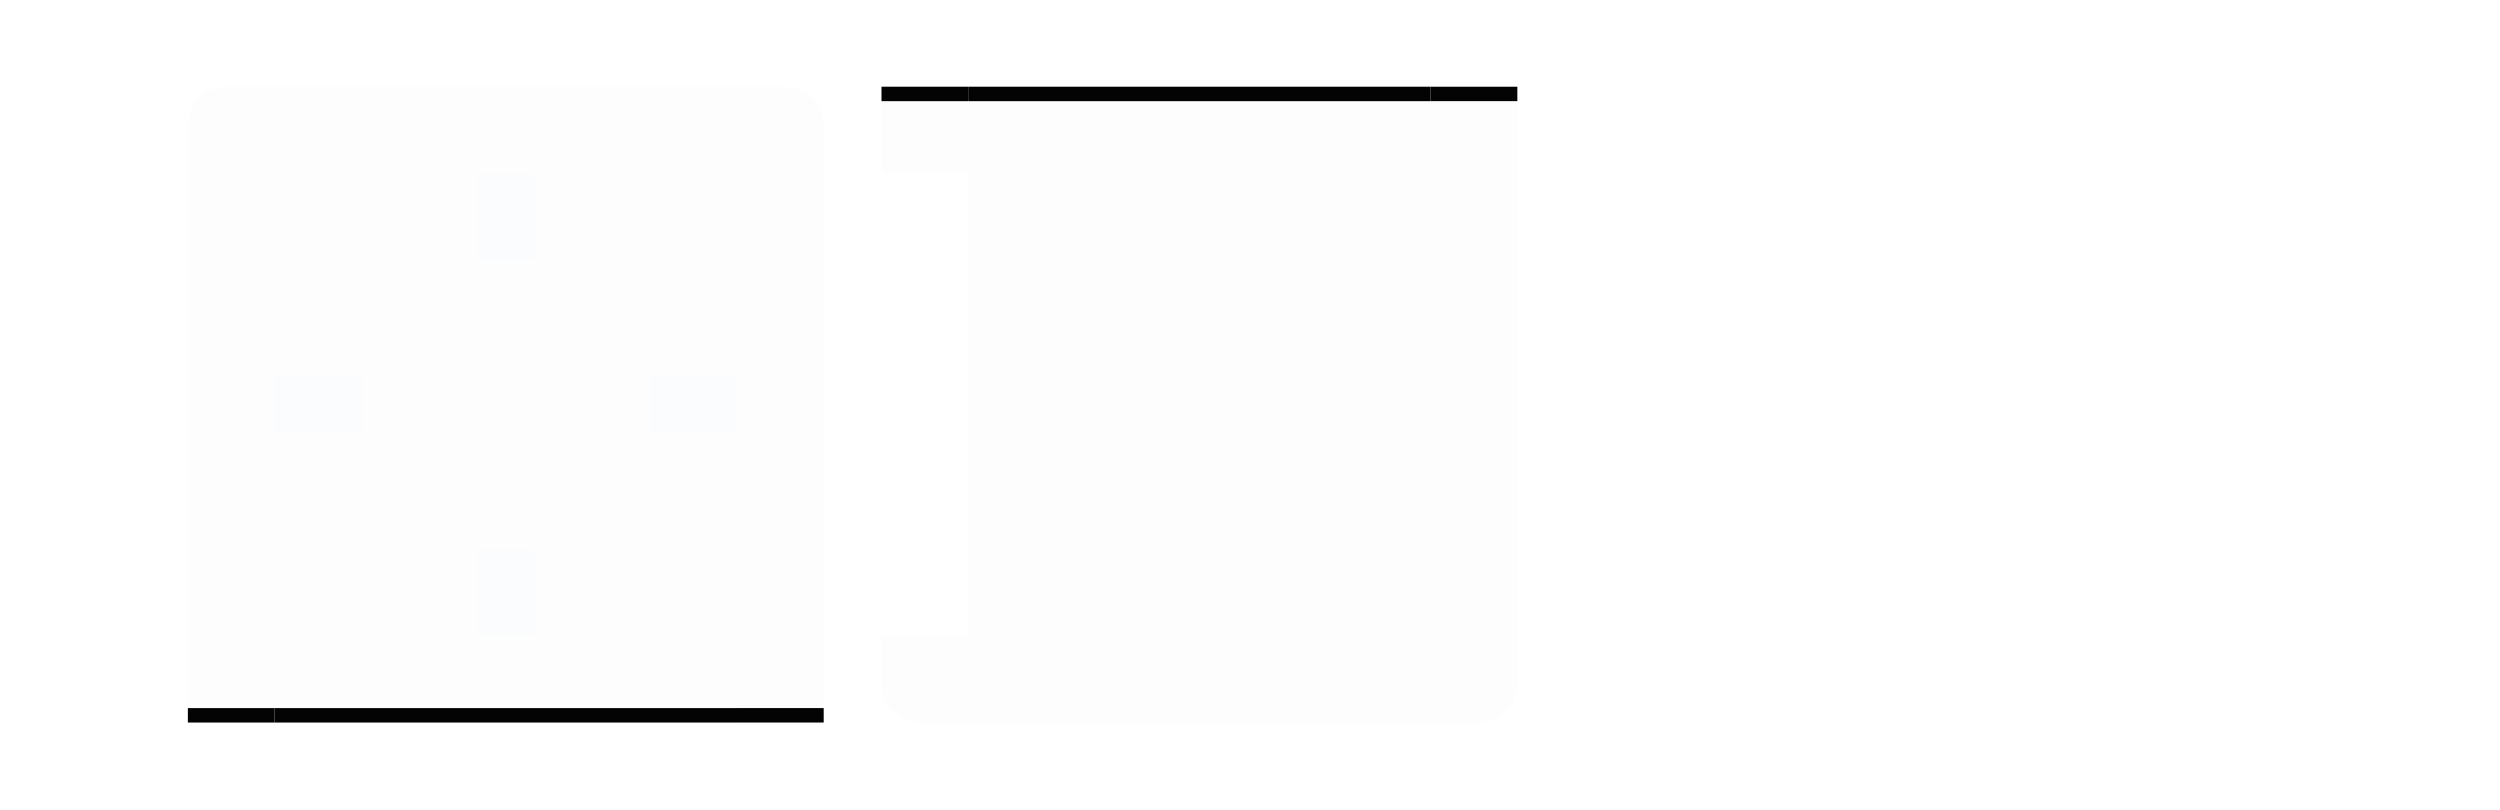
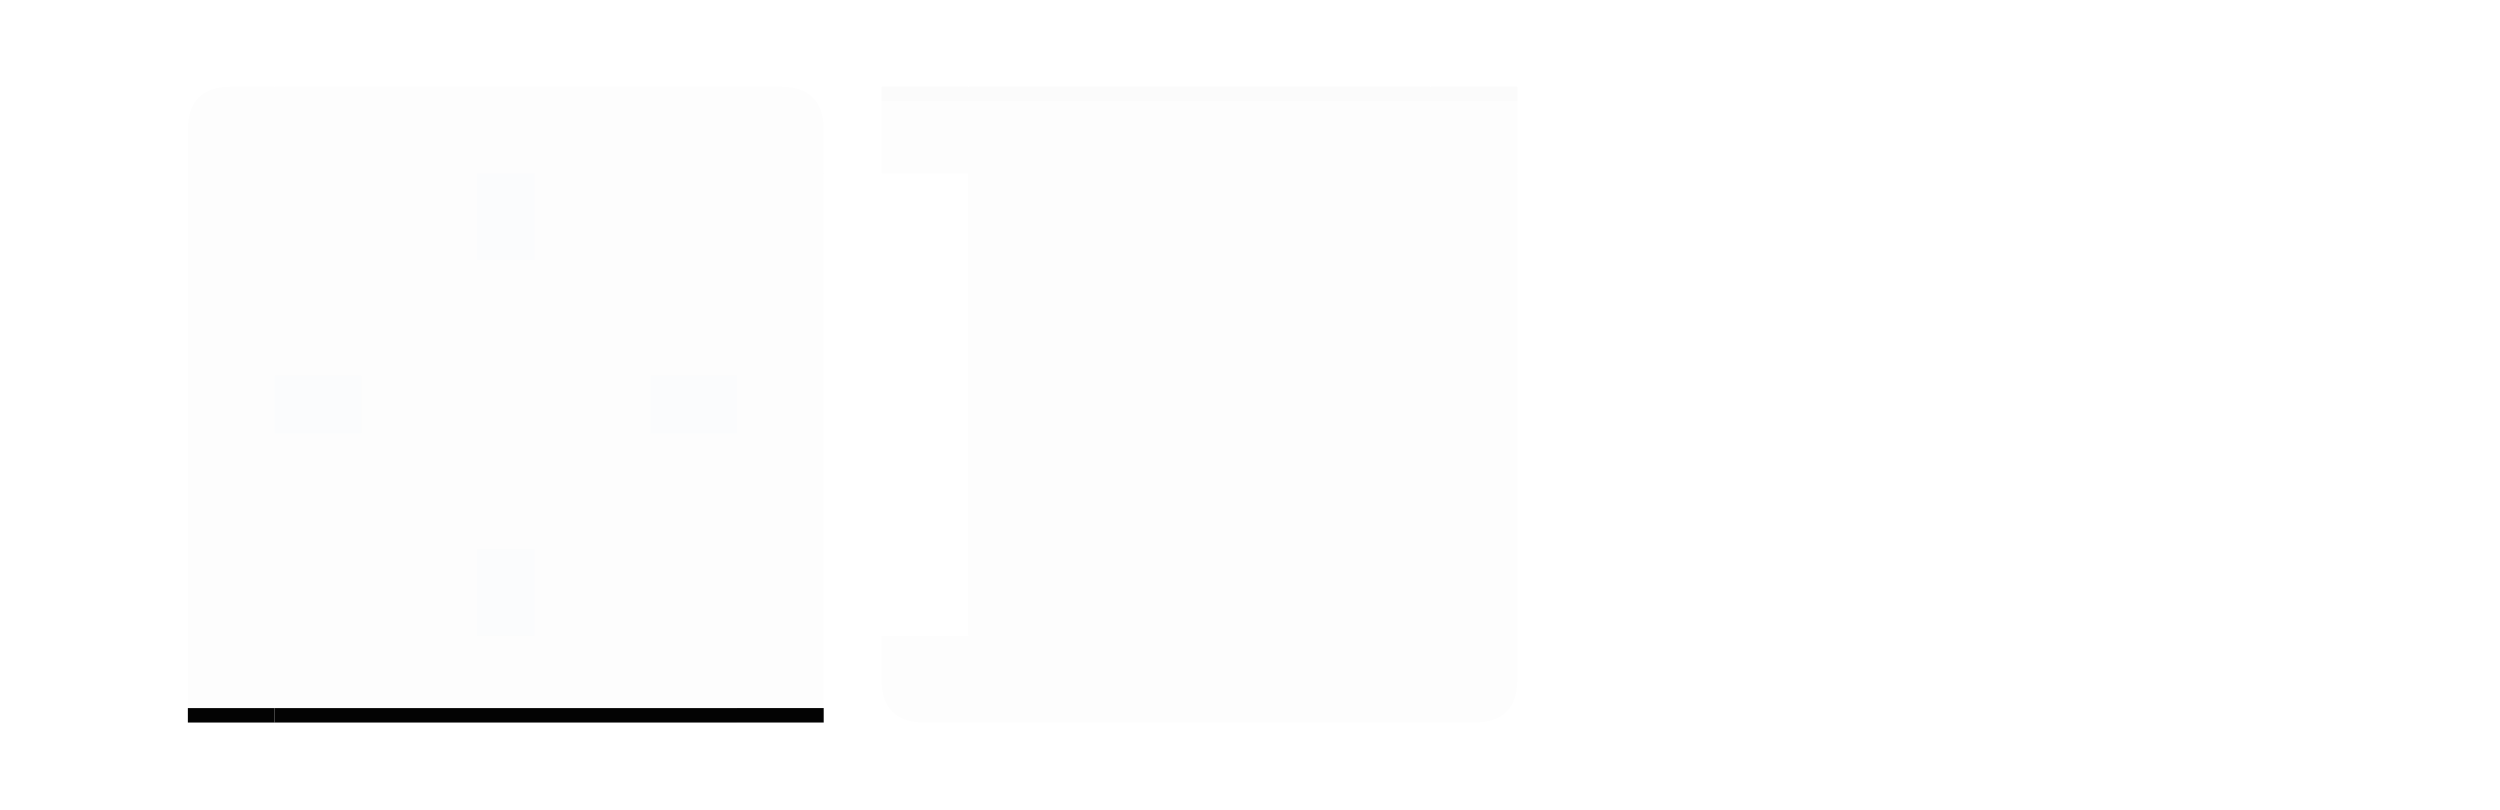
<svg xmlns="http://www.w3.org/2000/svg" version="1.1" viewBox="0 0 173 56" id="svg2">
  <defs id="defs41" />
  <style type="text/css" id="current-color-scheme" />
-   <path style="fill:#030303;fill-opacity:1;opacity:1" opacity=".6" d="m-7-7h5v5h-5z" id="hint-stretch-borders" />
+   <path style="fill:#030303;fill-opacity:1;opacity:0.01" opacity=".6" d="m-7-7h5v5h-5z" id="hint-stretch-borders" />
  <path style="color:#eff0f1;opacity:0.01;fill:#151928;fill-opacity:1" d="M 19,12 H 51 V 44 H 19 Z" class="ColorScheme-Background" id="header-center" />
  <path style="color:#eff0f1;opacity:0.01;fill:#151928;fill-opacity:1" d="m 51,12 h 6 v 32 h -6 z" class="ColorScheme-Background" id="header-right" />
  <path style="color:#eff0f1;opacity:0.01;fill:#151928;fill-opacity:1" d="M 19,12 V 6 h 32 v 6 z" class="ColorScheme-Background" id="header-top" />
  <g id="header-bottom">
    <path style="color:#eff0f1;opacity:0.01;fill:#151928;fill-opacity:1" d="m 51,44 v 6 H 19 v -6 z" class="ColorScheme-Background" id="rect3152" />
    <path style="color:#232629;opacity:1;fill:#030303;fill-opacity:1" d="m 51,49 v 1 H 19 v -1 z" class="ColorScheme-Text" id="rect3154" />
  </g>
  <path style="color:#eff0f1;opacity:0.01;fill:#151928;fill-opacity:1" d="M 19,44 H 13 V 12 h 6 z" class="ColorScheme-Background" id="header-left" />
  <g id="header-bottomright">
    <path style="color:#eff0f1;opacity:0.01;fill:#151928;fill-opacity:1" d="m 57,44 h -6 v 6 h 6 v -5 z" class="ColorScheme-Background" id="path3176" />
    <path style="color:#232629;opacity:1;fill:#030303;fill-opacity:1;fill-rule:evenodd" d="m 57,49 h -6 v 1 h 6 c 0,-1 -2e-5,0 0,-1 z" class="ColorScheme-Text" id="path3178" />
  </g>
  <g id="header-bottomleft">
    <path style="color:#eff0f1;opacity:0.01;fill:#151928;fill-opacity:1" d="m 19,50 v -6 h -6 v 6 c 6,4e-5 0,0 4,0 h 1 z" class="ColorScheme-Background" id="path3182" />
    <path style="color:#232629;opacity:1;fill:#030303;fill-opacity:1;fill-rule:evenodd" d="m 19,50 v -1 h -4 l -2,-2e-5 v 1 L 15,50 h 1 z" class="ColorScheme-Text" id="path3184" />
  </g>
  <path style="color:#eff0f1;opacity:0.01;fill:#151928;fill-opacity:1" d="m 16,6 c -2,0 -3,1 -3,3 v 3 h 6 V 6 h -1 1 z" class="ColorScheme-Background" id="header-topleft" />
  <path style="color:#eff0f1;opacity:0.01;fill:#151928;fill-opacity:1" d="m 51,6 v 6 h 6 V 9 C 57,7 56,6 54,6 h -2 z" class="ColorScheme-Background" id="header-topright" />
  <path style="color:#eff0f1;opacity:0.01;fill:#151928;fill-opacity:1" d="M 67,44 H 99 V 12 H 67 Z" class="ColorScheme-Background" id="footer-center" />
  <path style="color:#eff0f1;opacity:0.01;fill:#151928;fill-opacity:1" d="m 99,44 h 6 V 12 h -6 z" class="ColorScheme-Background" id="footer-right" />
  <path style="color:#eff0f1;opacity:0.01;fill:#151928;fill-opacity:1" d="m 67,44 v 6 h 32 v -6 z" class="ColorScheme-Background" id="footer-bottom" />
  <g id="footer-top">
    <path style="color:#eff0f1;opacity:0.01;fill:#151928;fill-opacity:1" d="M 99,12 V 6 H 67 v 6 z" class="ColorScheme-Background" id="rect3152-0" />
-     <path style="color:#232629;opacity:1;fill:#030303;fill-opacity:1" d="m 99,7 v -1 H 67 v 1 z" class="ColorScheme-Text" id="rect3154-9" />
+     <path style="color:#232629;opacity:0.01;fill:#030303;fill-opacity:1" d="m 99,7 v -1 H 67 v 1 z" class="ColorScheme-Text" id="rect3154-9" />
  </g>
  <path style="color:#eff0f1;opacity:0;fill:#151928;fill-opacity:1" d="m 67,12 h -6 v 32 h 6 z" class="ColorScheme-Background" id="footer-left" />
  <g id="footer-topright">
    <path style="color:#eff0f1;opacity:0.01;fill:#151928;fill-opacity:1" d="M 105,12 H 99 V 6 h 6 v 5 z" class="ColorScheme-Background" id="path3176-6" />
-     <path style="color:#232629;opacity:1;fill:#030303;fill-opacity:1;fill-rule:evenodd" d="M 105,7 H 99 V 6 h 6 c 0,1 -2e-5,0 0,1 z" class="ColorScheme-Text" id="path3178-2" />
+     <path style="color:#232629;opacity:0.01;fill:#030303;fill-opacity:1;fill-rule:evenodd" d="M 105,7 H 99 V 6 h 6 c 0,1 -2e-5,0 0,1 z" class="ColorScheme-Text" id="path3178-2" />
  </g>
  <g id="footer-topleft">
    <path style="color:#eff0f1;opacity:0.01;fill:#151928;fill-opacity:1;stroke-width:1" d="m 67,6 v 6 H 61 V 6 c 6,-4e-5 0,0 4,0 h 1 z" class="ColorScheme-Background" id="path3182-1" />
-     <path style="color:#232629;opacity:1;fill:#030303;fill-opacity:1;fill-rule:evenodd" d="m 67,6 v 1 h -4 l -2,2e-5 v -1 l 2,-2e-5 h 1 z" class="ColorScheme-Text" id="path3184-8" />
+     <path style="color:#232629;opacity:0.01;fill:#030303;fill-opacity:1;fill-rule:evenodd" d="m 67,6 v 1 h -4 l -2,2e-5 v -1 l 2,-2e-5 h 1 z" class="ColorScheme-Text" id="path3184-8" />
  </g>
  <path style="color:#eff0f1;opacity:0.01;fill:#151928;fill-opacity:1" d="m 64,50 c -2,0 -3,-1 -3,-3 v -3 h 6 v 6 h -1 1 z" class="ColorScheme-Background" id="footer-bottomleft" />
  <path style="color:#eff0f1;opacity:0.01;fill:#151928;fill-opacity:1" d="m 99,50 v -6 h 6 v 3 c 0,2 -1,3 -3,3 h -2 z" class="ColorScheme-Background" id="footer-bottomright" />
  <path style="fill:#0055d4;fill-opacity:1;stroke-width:1;opacity:0.01" d="m 33,12 h 4 v 6 h -4 z" id="hint-top-margin" />
  <path style="fill:#0055d4;fill-opacity:1;opacity:0.01" d="m 33,38 h 4 v 6 h -4 z" id="hint-bottom-margin" />
  <path style="fill:#00bcd4;fill-opacity:1;opacity:0.01" d="m 51,26 v 4 h -6 v -4 z" id="hint-right-margin" />
  <path style="fill:#00bcd4;fill-opacity:1;stroke-width:1;opacity:0.01" d="m 25,26 v 4 h -6 v -4 z" id="hint-left-margin" />
</svg>
